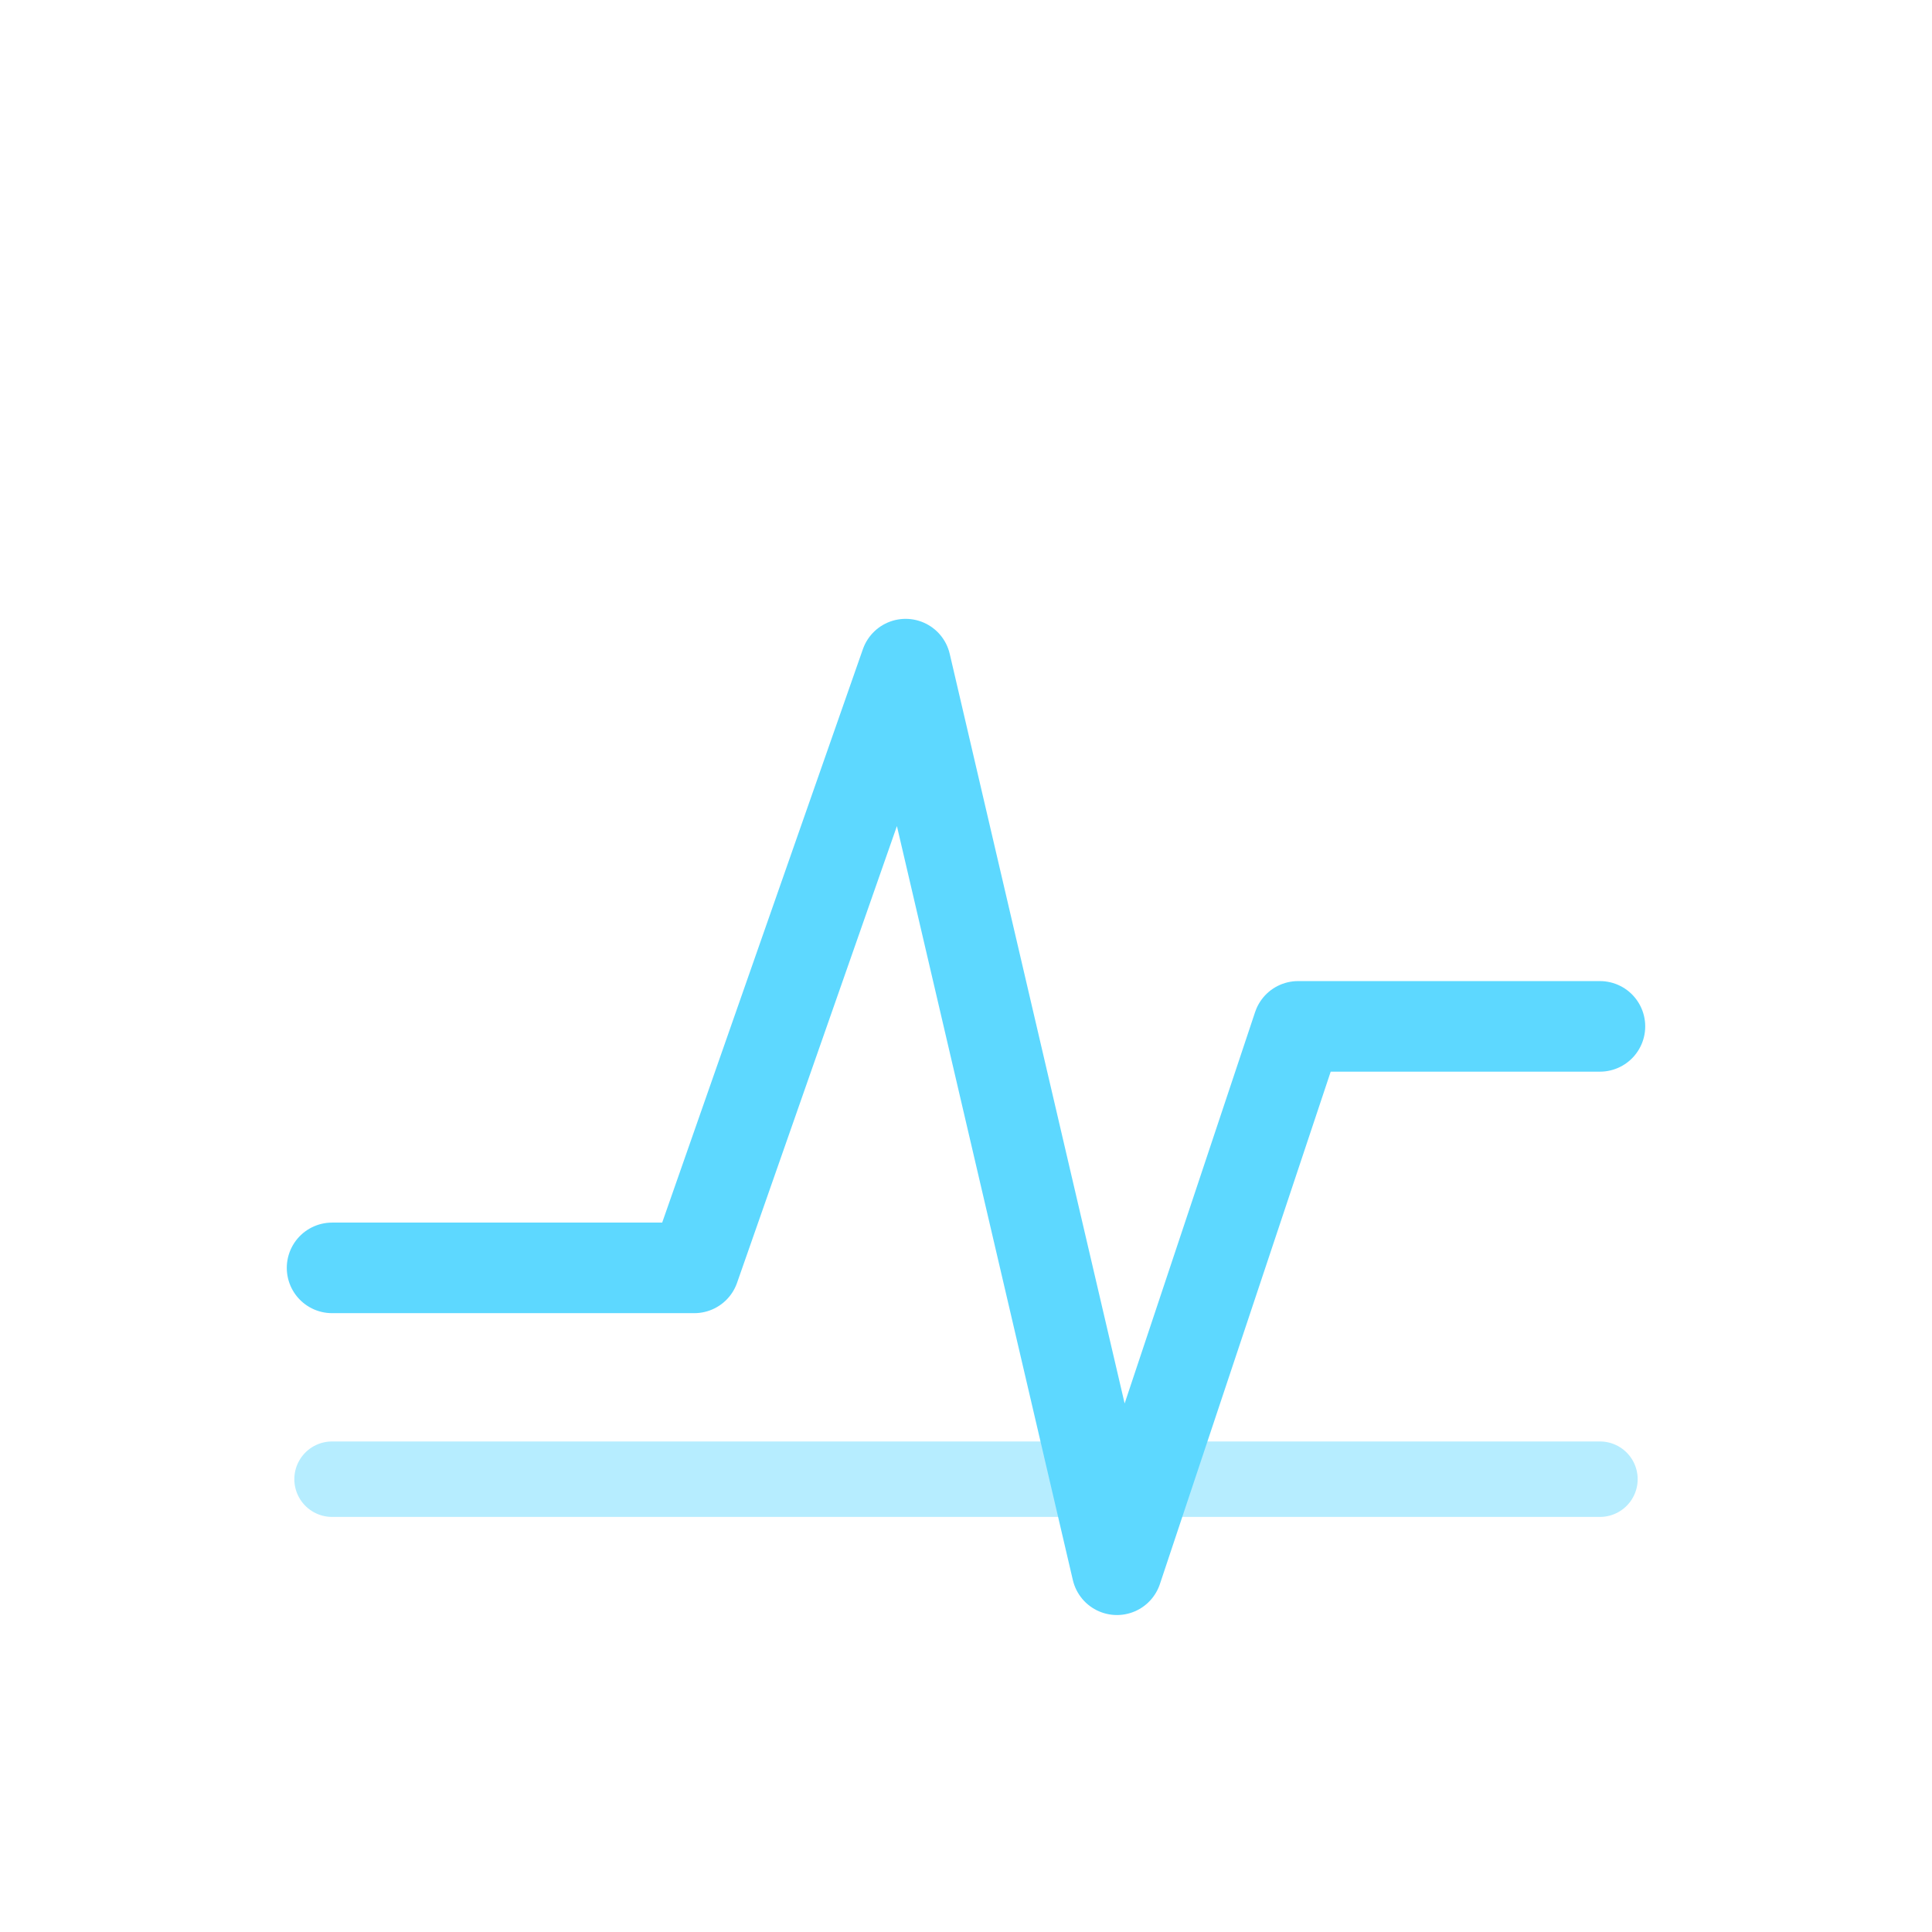
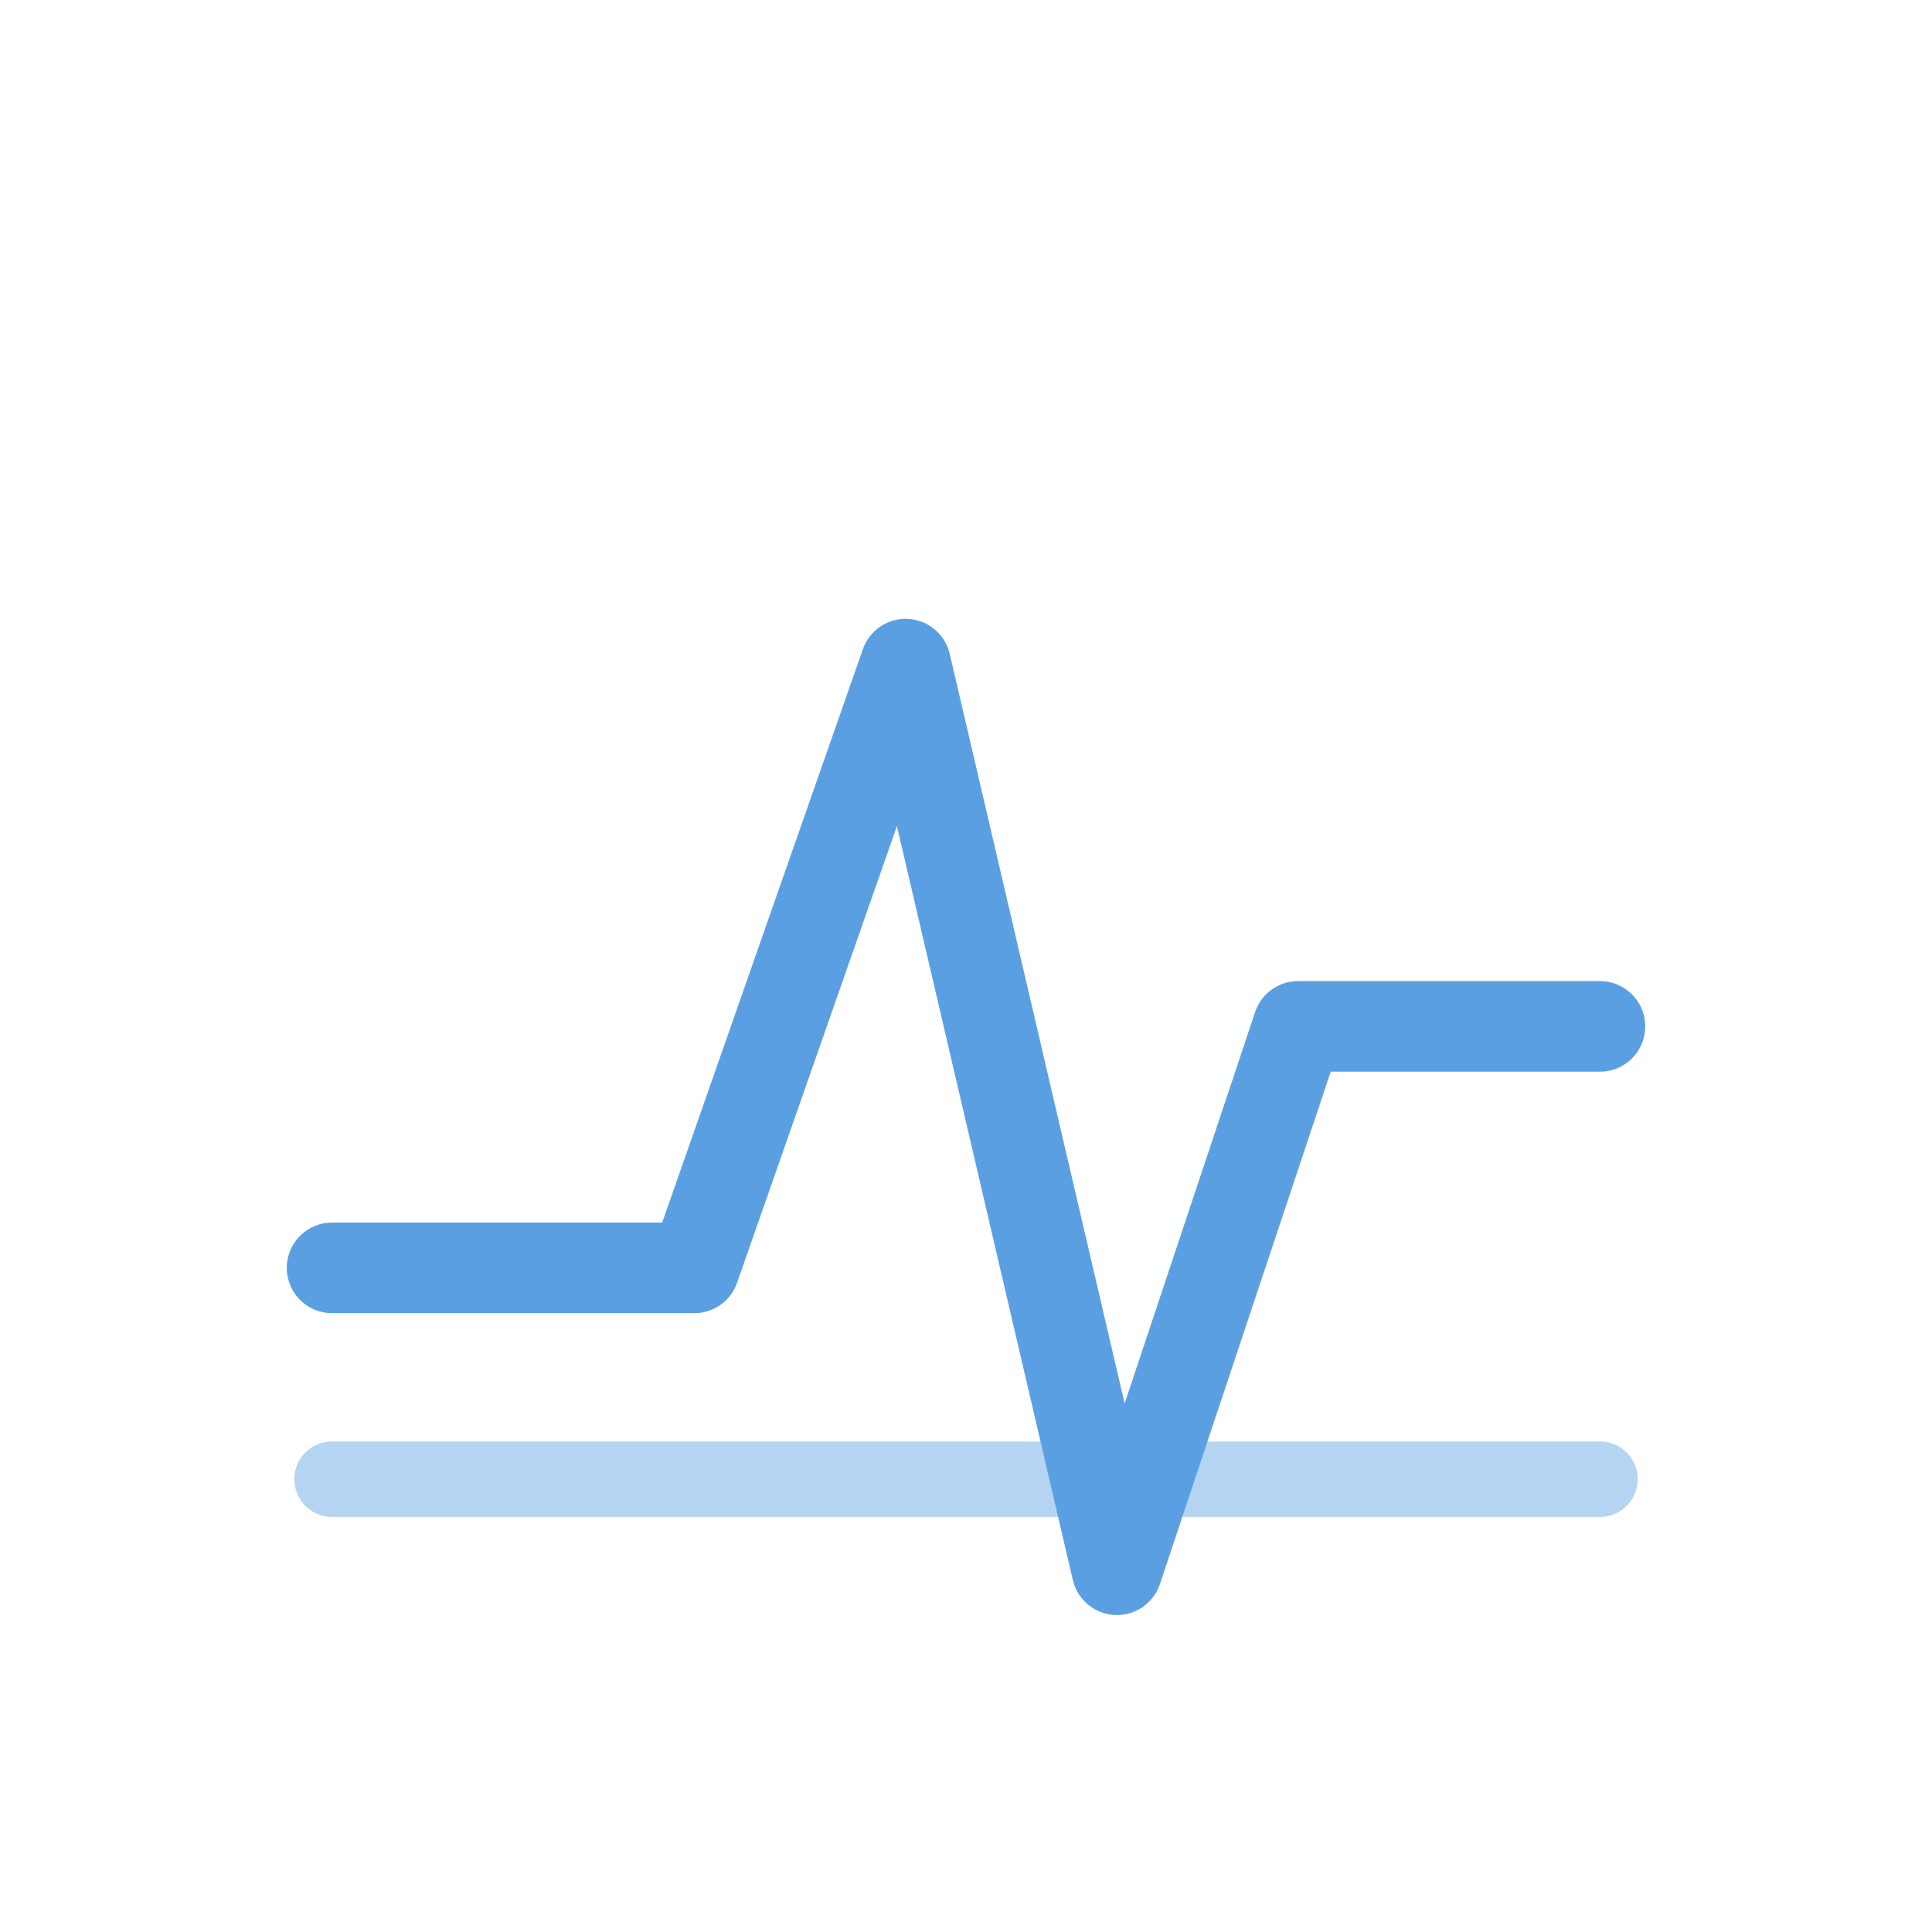
<svg xmlns="http://www.w3.org/2000/svg" viewBox="0 0 64 64" fill="none">
-   <path d="M11 42h12l7-20 7 30 6-18h10" stroke="#5DD8FF" stroke-width="3" stroke-linecap="round" stroke-linejoin="round" />
-   <path d="M11 49h42" stroke="#5DD8FF" stroke-width="2.5" stroke-linecap="round" opacity=".45" />
+   <path d="M11 42h12l7-20 7 30 6-18h10" stroke="#5B9FE3" stroke-width="3" stroke-linecap="round" stroke-linejoin="round" />
+   <path d="M11 49h42" stroke="#5B9FE3" stroke-width="2.5" stroke-linecap="round" opacity=".45" />
</svg>
